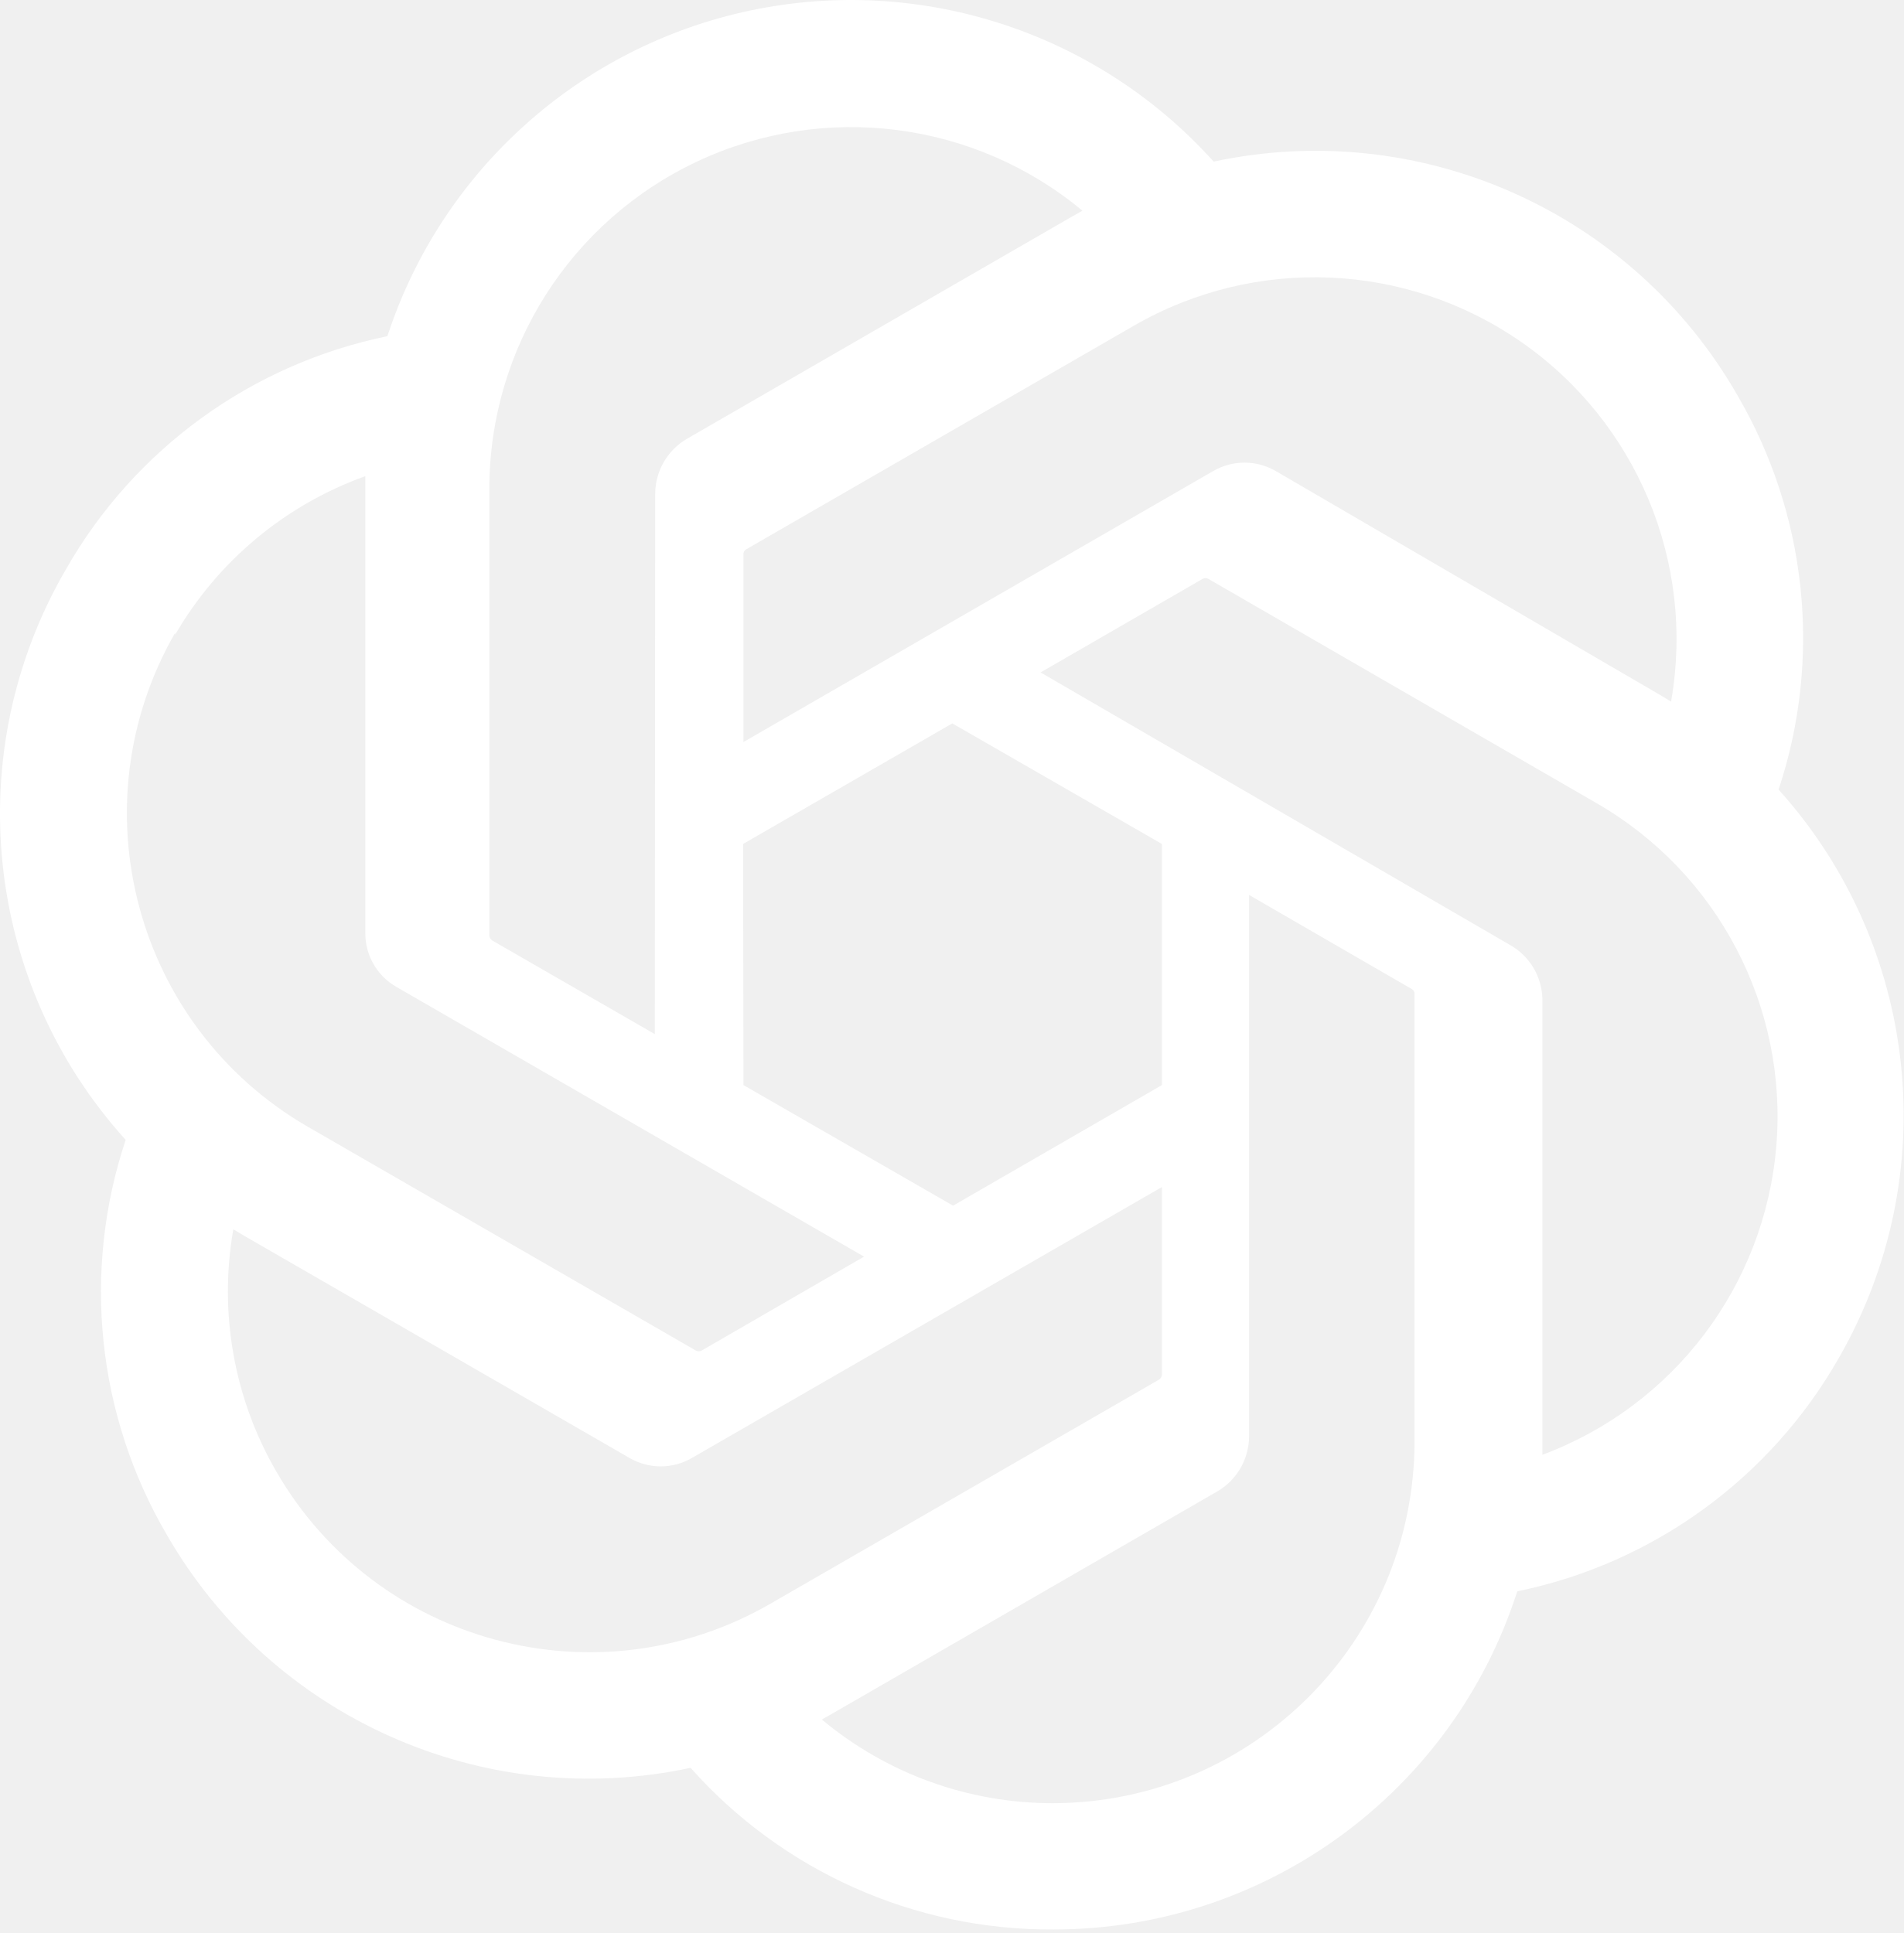
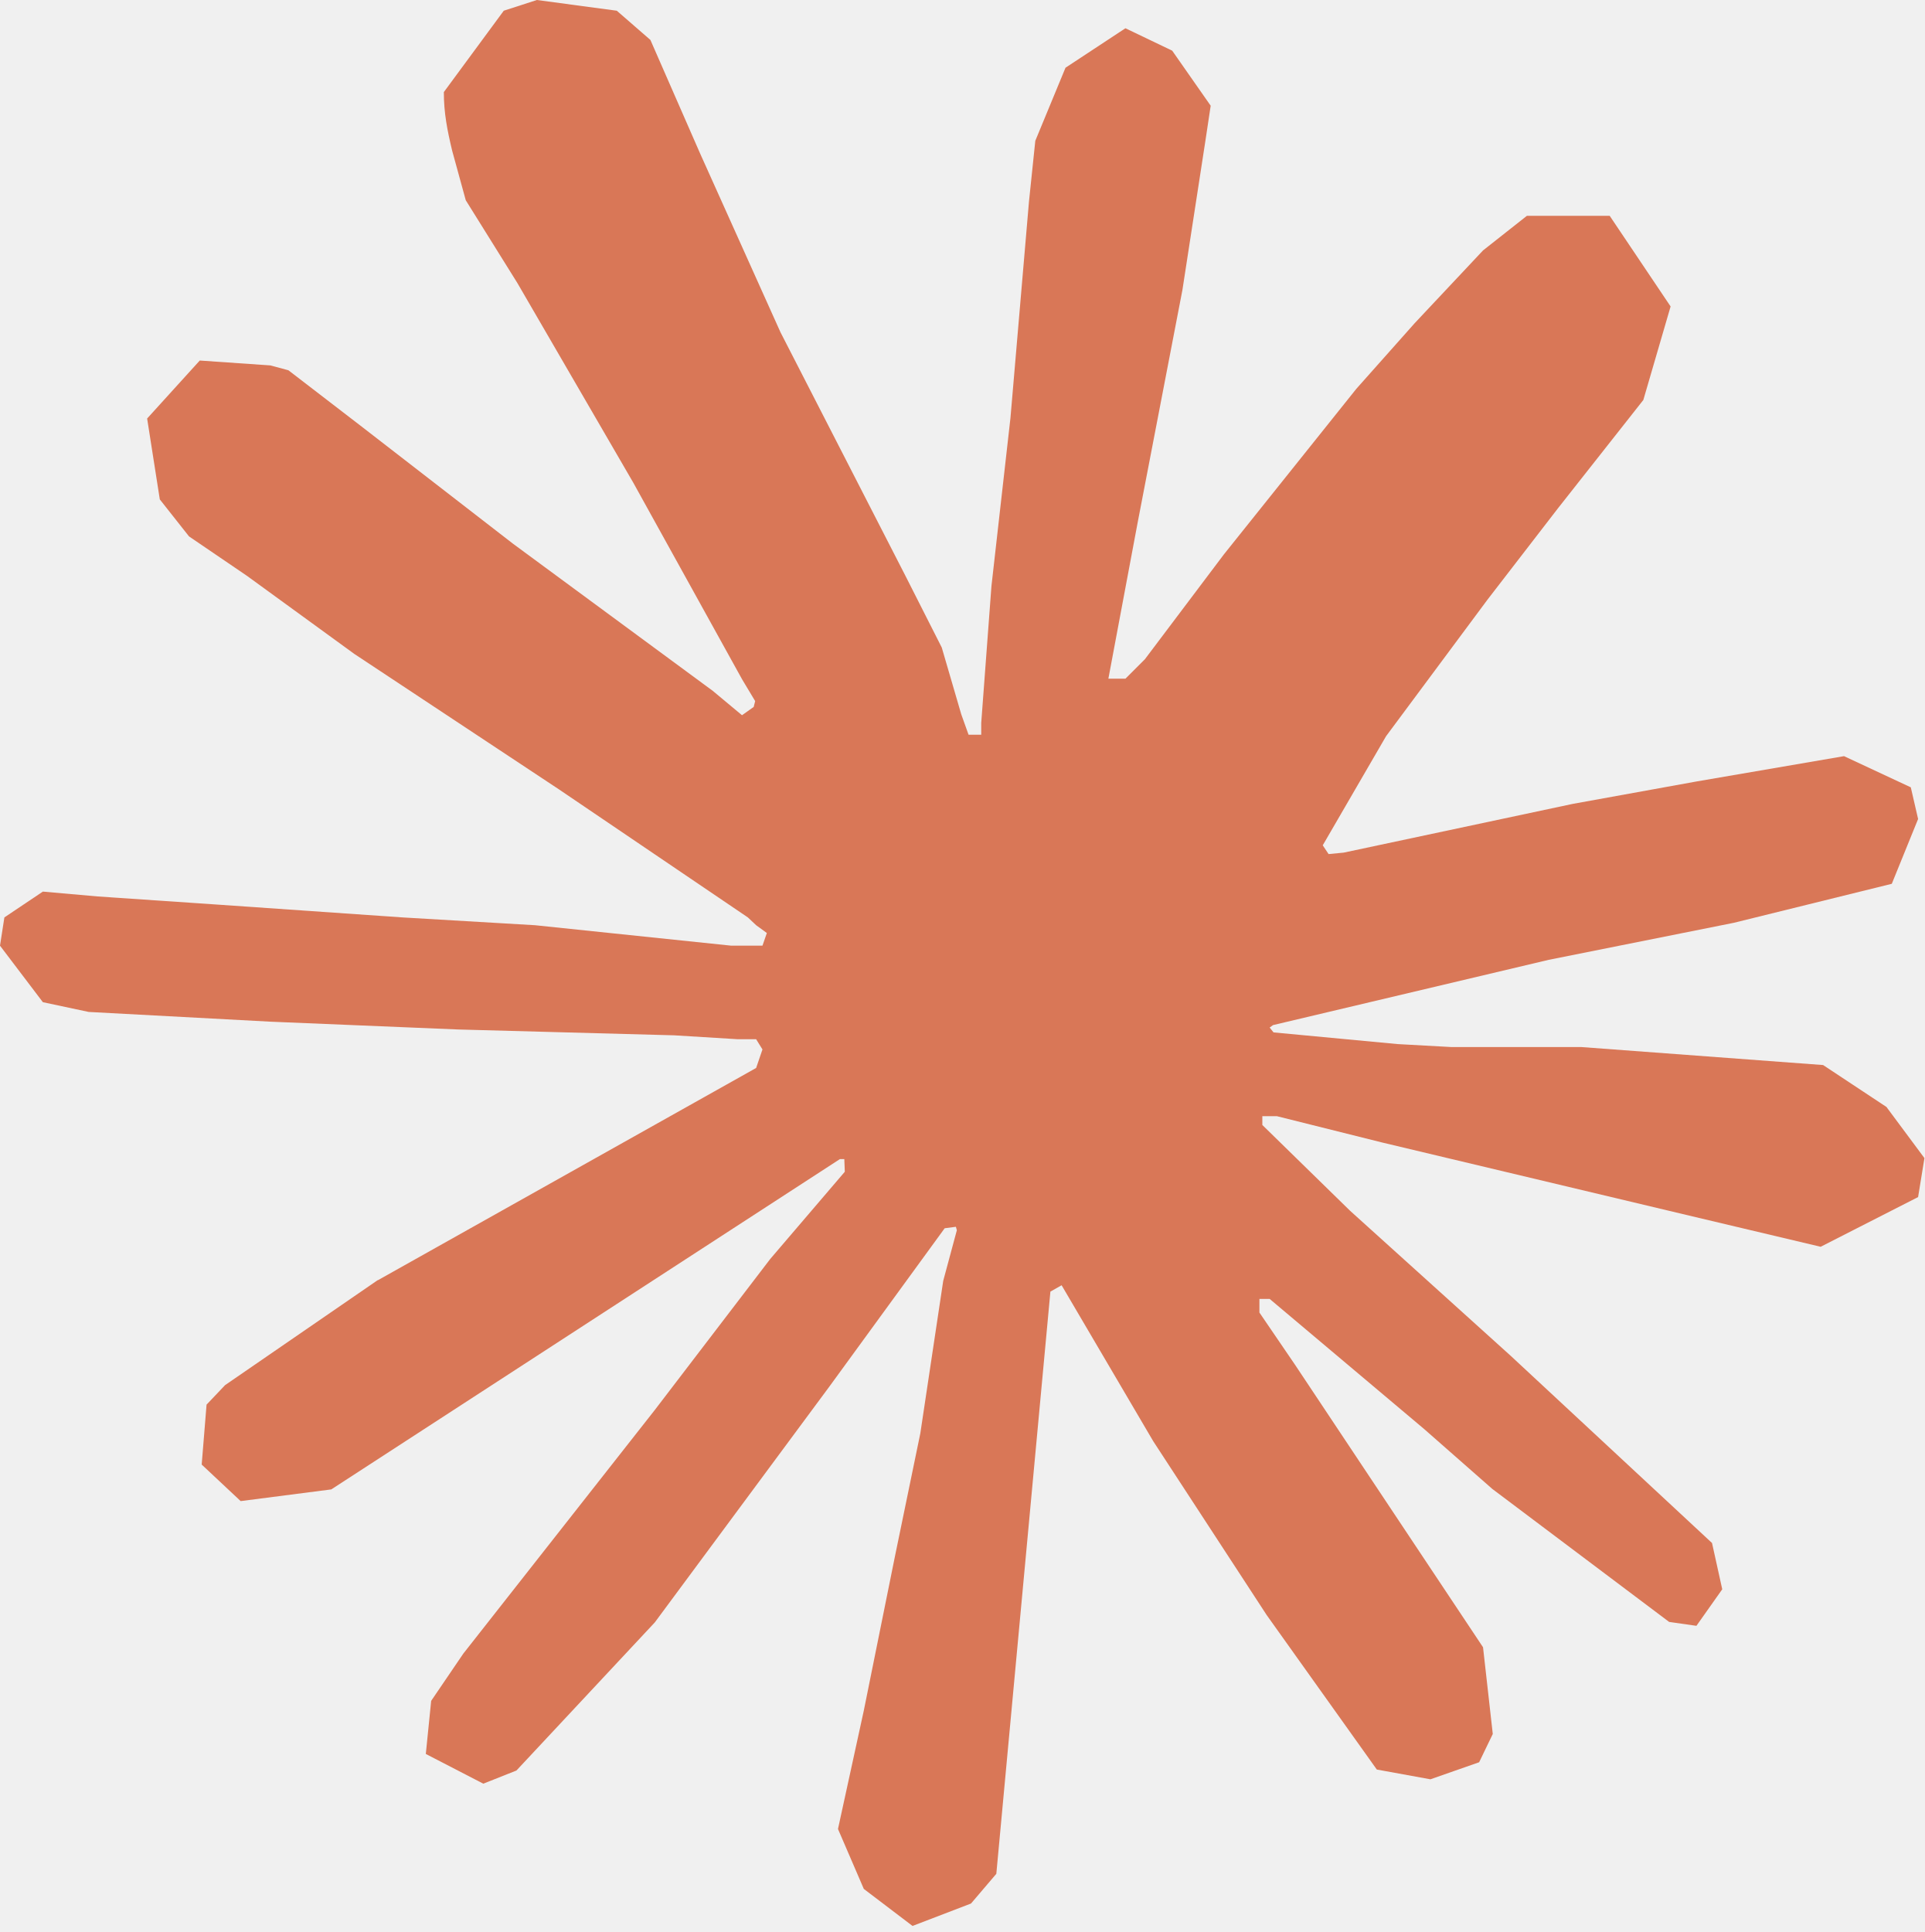
- <svg xmlns="http://www.w3.org/2000/svg" width="256" height="260" preserveAspectRatio="xMidYMid" viewBox="0 0 256 260">
-   <path fill="#fff" d="M239.184 106.203a64.716 64.716 0 0 0-5.576-53.103C219.452 28.459 191 15.784 163.213 21.74A65.586 65.586 0 0 0 52.096 45.22a64.716 64.716 0 0 0-43.23 31.36c-14.31 24.602-11.061 55.634 8.033 76.74a64.665 64.665 0 0 0 5.525 53.102c14.174 24.65 42.644 37.324 70.446 31.36a64.72 64.72 0 0 0 48.754 21.744c28.481.025 53.714-18.361 62.414-45.481a64.767 64.767 0 0 0 43.229-31.36c14.137-24.558 10.875-55.423-8.083-76.483Zm-97.56 136.338a48.397 48.397 0 0 1-31.105-11.255l1.535-.87 51.67-29.825a8.595 8.595 0 0 0 4.247-7.367v-72.85l21.845 12.636c.218.111.37.32.409.563v60.367c-.056 26.818-21.783 48.545-48.601 48.601Zm-104.466-44.61a48.345 48.345 0 0 1-5.781-32.589l1.534.921 51.722 29.826a8.339 8.339 0 0 0 8.441 0l63.181-36.425v25.221a.87.87 0 0 1-.358.665l-52.335 30.184c-23.257 13.398-52.97 5.431-66.404-17.803ZM23.549 85.38a48.499 48.499 0 0 1 25.58-21.333v61.39a8.288 8.288 0 0 0 4.195 7.316l62.874 36.272-21.845 12.636a.819.819 0 0 1-.767 0L41.353 151.53c-23.211-13.454-31.171-43.144-17.804-66.405v.256Zm179.466 41.695-63.08-36.63L161.73 77.86a.819.819 0 0 1 .768 0l52.233 30.184a48.6 48.6 0 0 1-7.316 87.635v-61.391a8.544 8.544 0 0 0-4.4-7.213Zm21.742-32.69-1.535-.922-51.619-30.081a8.39 8.39 0 0 0-8.492 0L99.98 99.808V74.587a.716.716 0 0 1 .307-.665l52.233-30.133a48.652 48.652 0 0 1 72.236 50.391v.205ZM88.061 139.097l-21.845-12.585a.87.87 0 0 1-.41-.614V65.685a48.652 48.652 0 0 1 79.757-37.346l-1.535.87-51.67 29.825a8.595 8.595 0 0 0-4.246 7.367l-.051 72.697Zm11.868-25.58 28.138-16.217 28.188 16.218v32.434l-28.086 16.218-28.188-16.218-.052-32.434Z" />
+ <svg xmlns="http://www.w3.org/2000/svg" width="256" height="257" preserveAspectRatio="xMidYMid" viewBox="0 0 256 257">
+   <path fill="#D97757" d="m50.228 170.321 50.357-28.257.843-2.463-.843-1.361h-2.462l-8.426-.518-28.775-.778-24.952-1.037-24.175-1.296-6.092-1.297L0 125.796l.583-3.759 5.12-3.434 7.324.648 16.202 1.101 24.304 1.685 17.629 1.037 26.118 2.722h4.148l.583-1.685-1.426-1.037-1.101-1.037-25.147-17.045-27.22-18.017-14.258-10.37-7.713-5.25-3.888-4.925-1.685-10.758 7-7.713 9.397.649 2.398.648 9.527 7.323 20.35 15.75L94.817 91.9l3.889 3.24 1.555-1.102.195-.777-1.75-2.917-14.453-26.118-15.425-26.572-6.87-11.018-1.814-6.61c-.648-2.723-1.102-4.991-1.102-7.778l7.972-10.823L71.42 0 82.05 1.426l4.472 3.888 6.61 15.101 10.694 23.786 16.591 32.34 4.861 9.592 2.592 8.879.973 2.722h1.685v-1.556l1.36-18.211 2.528-22.36 2.463-28.776.843-8.1 4.018-9.722 7.971-5.25 6.222 2.981 5.12 7.324-.713 4.73-3.046 19.768-5.962 30.98-3.889 20.739h2.268l2.593-2.593 10.499-13.934 17.628-22.036 7.778-8.749 9.073-9.657 5.833-4.601h11.018l8.1 12.055-3.628 12.443-11.342 14.388-9.398 12.184-13.48 18.147-8.426 14.518.778 1.166 2.01-.194 30.46-6.481 16.462-2.982 19.637-3.37 8.88 4.148.971 4.213-3.5 8.62-20.998 5.184-24.628 4.926-36.682 8.685-.454.324.519.648 16.526 1.555 7.065.389h17.304l32.21 2.398 8.426 5.574 5.055 6.805-.843 5.184-12.962 6.611-17.498-4.148-40.83-9.721-14-3.5h-1.944v1.167l11.666 11.406 21.387 19.314 26.767 24.887 1.36 6.157-3.434 4.86-3.63-.518-23.526-17.693-9.073-7.972-20.545-17.304h-1.36v1.814l4.73 6.935 25.017 37.59 1.296 11.536-1.814 3.76-6.481 2.268-7.13-1.297-14.647-20.544-15.1-23.138-12.185-20.739-1.49.843-7.194 77.448-3.37 3.953-7.778 2.981-6.48-4.925-3.436-7.972 3.435-15.749 4.148-20.544 3.37-16.333 3.046-20.285 1.815-6.74-.13-.454-1.49.194-15.295 20.999-23.267 31.433-18.406 19.702-4.407 1.75-7.648-3.954.713-7.064 4.277-6.286 25.47-32.405 15.36-20.092 9.917-11.6-.065-1.686h-.583L44.07 198.125l-12.055 1.555-5.185-4.86.648-7.972 2.463-2.593 20.35-13.999-.064.065Z" />
</svg>
